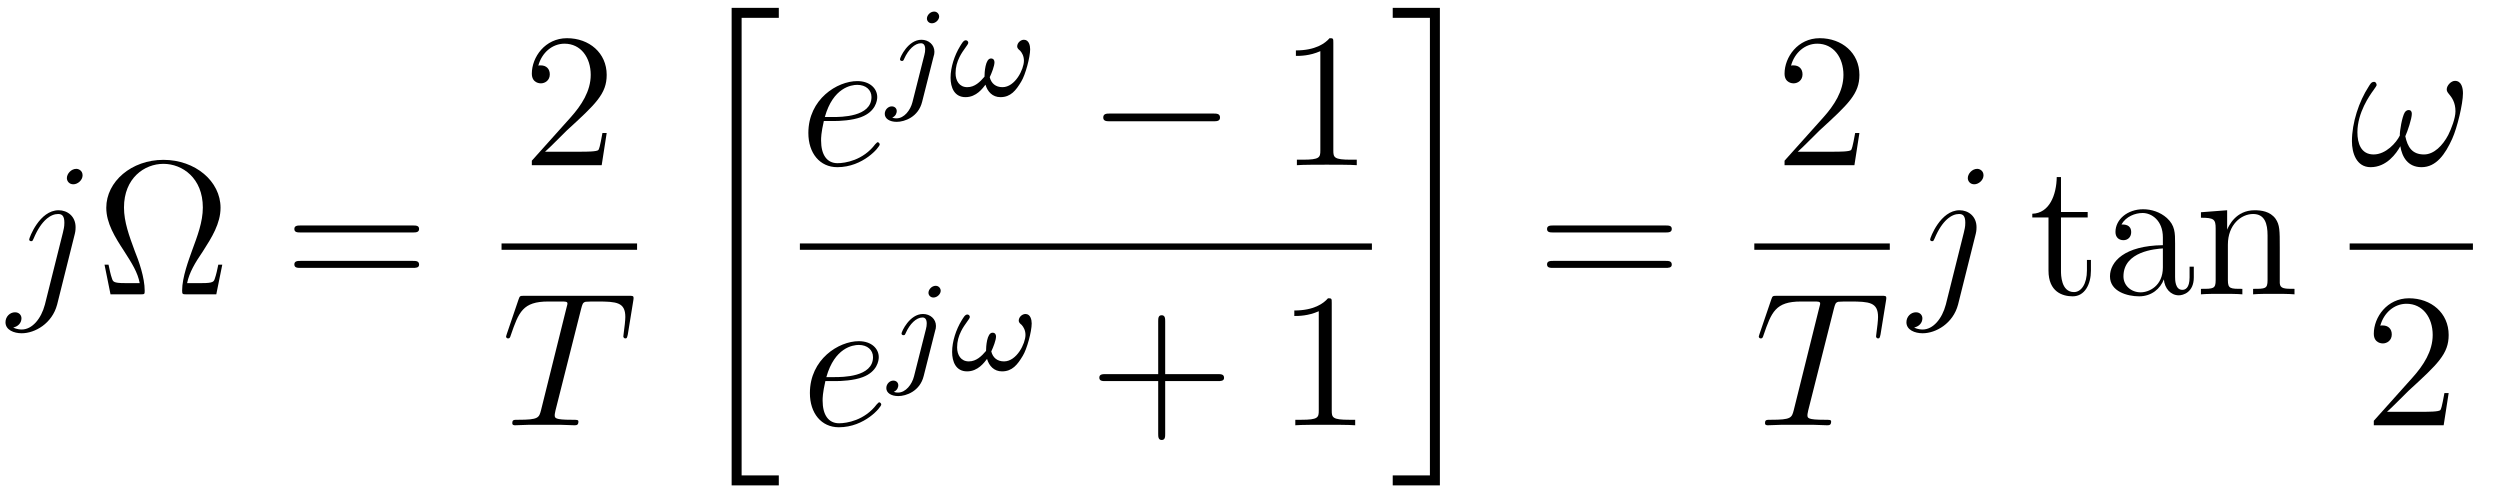
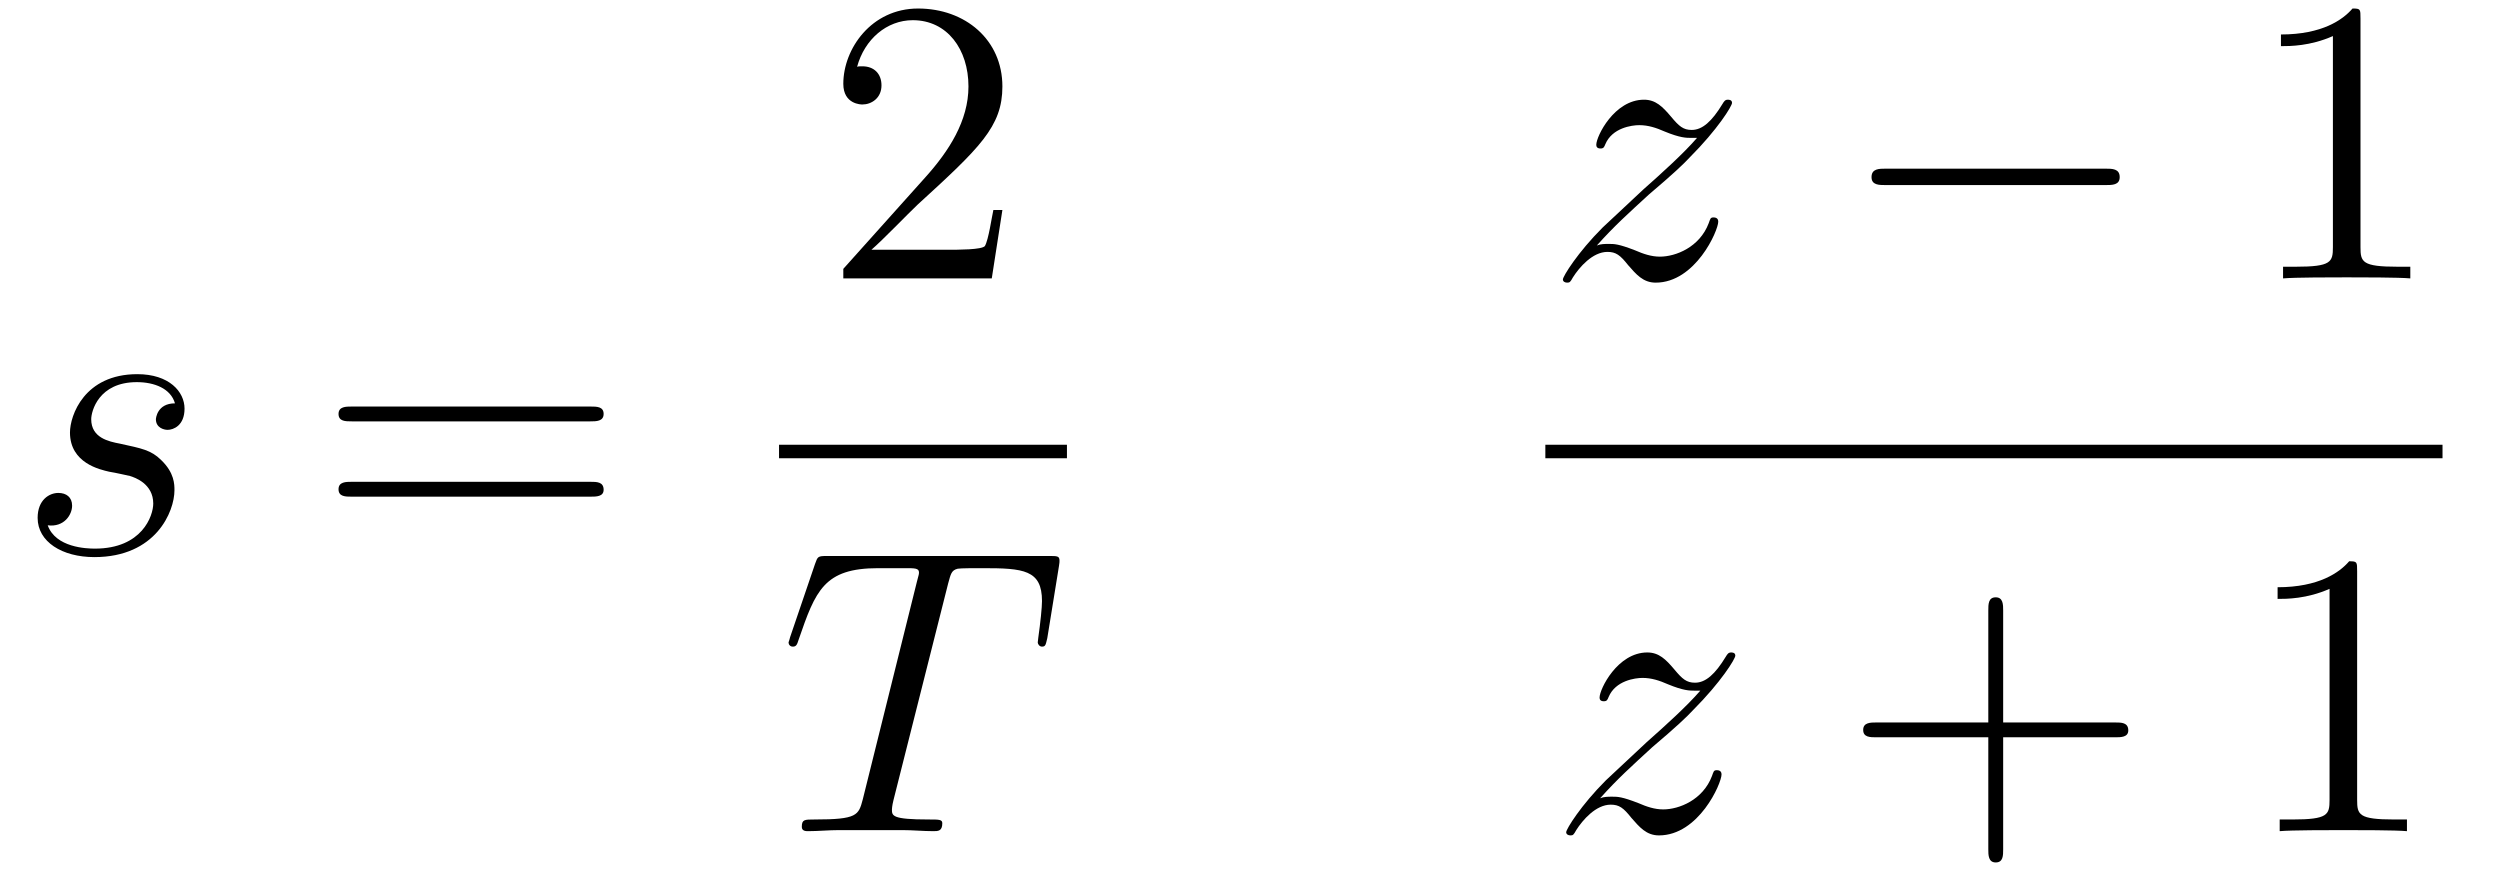
- <svg xmlns="http://www.w3.org/2000/svg" xmlns:xlink="http://www.w3.org/1999/xlink" viewBox="0 0 156.567 30.888" version="1.2">
+ <svg xmlns="http://www.w3.org/2000/svg" xmlns:xlink="http://www.w3.org/1999/xlink" viewBox="0 0 73.671 25.906" version="1.2">
  <defs>
    <g>
      <symbol overflow="visible" id="glyph0-0">
        <path style="stroke:none;" d="" />
      </symbol>
      <symbol overflow="visible" id="glyph0-1">
-         <path style="stroke:none;" d="M 4.188 -3.797 C 4.234 -3.984 4.234 -4.141 4.234 -4.203 C 4.234 -4.891 3.719 -5.266 3.172 -5.266 C 1.969 -5.266 1.328 -3.531 1.328 -3.438 C 1.328 -3.375 1.375 -3.328 1.453 -3.328 C 1.547 -3.328 1.547 -3.375 1.609 -3.5 C 2.094 -4.656 2.688 -5.031 3.141 -5.031 C 3.391 -5.031 3.531 -4.906 3.531 -4.484 C 3.531 -4.203 3.484 -4.078 3.438 -3.859 L 2.312 0.641 C 2.078 1.531 1.516 2.203 0.859 2.203 C 0.812 2.203 0.562 2.203 0.328 2.078 C 0.625 2.016 0.844 1.797 0.844 1.5 C 0.844 1.312 0.703 1.125 0.438 1.125 C 0.125 1.125 -0.156 1.391 -0.156 1.75 C -0.156 2.234 0.375 2.438 0.859 2.438 C 1.688 2.438 2.766 1.828 3.078 0.641 Z M 4.672 -7.453 C 4.672 -7.75 4.422 -7.859 4.281 -7.859 C 3.953 -7.859 3.688 -7.547 3.688 -7.281 C 3.688 -7.094 3.828 -6.891 4.094 -6.891 C 4.359 -6.891 4.672 -7.141 4.672 -7.453 Z M 4.672 -7.453 " />
+         <path style="stroke:none;" d="M 2.719 -2.391 C 2.922 -2.359 3.25 -2.281 3.328 -2.266 C 3.484 -2.219 4.016 -2.031 4.016 -1.453 C 4.016 -1.094 3.688 -0.125 2.297 -0.125 C 2.047 -0.125 1.141 -0.156 0.906 -0.812 C 1.391 -0.75 1.625 -1.125 1.625 -1.391 C 1.625 -1.641 1.453 -1.766 1.219 -1.766 C 0.953 -1.766 0.609 -1.562 0.609 -1.031 C 0.609 -0.328 1.328 0.125 2.281 0.125 C 4.094 0.125 4.641 -1.219 4.641 -1.844 C 4.641 -2.016 4.641 -2.359 4.25 -2.734 C 3.953 -3.031 3.672 -3.078 3.031 -3.219 C 2.703 -3.281 2.188 -3.391 2.188 -3.938 C 2.188 -4.172 2.406 -5.031 3.531 -5.031 C 4.047 -5.031 4.531 -4.844 4.656 -4.406 C 4.125 -4.406 4.094 -3.953 4.094 -3.938 C 4.094 -3.688 4.328 -3.625 4.438 -3.625 C 4.609 -3.625 4.938 -3.75 4.938 -4.25 C 4.938 -4.75 4.484 -5.266 3.547 -5.266 C 1.984 -5.266 1.562 -4.047 1.562 -3.547 C 1.562 -2.641 2.453 -2.453 2.719 -2.391 Z M 2.719 -2.391 " />
      </symbol>
      <symbol overflow="visible" id="glyph0-2">
        <path style="stroke:none;" d="M 4.984 -7.297 C 5.062 -7.578 5.078 -7.688 5.266 -7.734 C 5.359 -7.75 5.75 -7.75 6 -7.75 C 7.203 -7.75 7.75 -7.703 7.75 -6.781 C 7.75 -6.594 7.703 -6.141 7.641 -5.703 L 7.625 -5.562 C 7.625 -5.516 7.672 -5.438 7.75 -5.438 C 7.859 -5.438 7.859 -5.5 7.906 -5.688 L 8.25 -7.812 C 8.266 -7.906 8.266 -7.938 8.266 -7.969 C 8.266 -8.109 8.203 -8.109 7.953 -8.109 L 1.422 -8.109 C 1.141 -8.109 1.141 -8.094 1.062 -7.875 L 0.328 -5.719 C 0.328 -5.703 0.281 -5.562 0.281 -5.562 C 0.281 -5.5 0.328 -5.438 0.406 -5.438 C 0.5 -5.438 0.531 -5.484 0.578 -5.641 C 1.078 -7.094 1.328 -7.75 2.922 -7.75 L 3.719 -7.75 C 4 -7.75 4.125 -7.75 4.125 -7.625 C 4.125 -7.594 4.125 -7.562 4.062 -7.344 L 2.469 -0.938 C 2.344 -0.469 2.312 -0.344 1.047 -0.344 C 0.75 -0.344 0.672 -0.344 0.672 -0.125 C 0.672 0 0.797 0 0.859 0 C 1.156 0 1.469 -0.031 1.766 -0.031 L 3.641 -0.031 C 3.938 -0.031 4.25 0 4.547 0 C 4.688 0 4.812 0 4.812 -0.234 C 4.812 -0.344 4.719 -0.344 4.406 -0.344 C 3.328 -0.344 3.328 -0.453 3.328 -0.641 C 3.328 -0.641 3.328 -0.734 3.375 -0.922 Z M 4.984 -7.297 " />
      </symbol>
      <symbol overflow="visible" id="glyph0-3">
-         <path style="stroke:none;" d="M 2.141 -2.766 C 2.469 -2.766 3.281 -2.797 3.844 -3.016 C 4.75 -3.359 4.844 -4.047 4.844 -4.266 C 4.844 -4.797 4.391 -5.266 3.594 -5.266 C 2.344 -5.266 0.531 -4.141 0.531 -2.016 C 0.531 -0.75 1.25 0.125 2.344 0.125 C 3.969 0.125 5 -1.141 5 -1.297 C 5 -1.375 4.922 -1.438 4.875 -1.438 C 4.844 -1.438 4.828 -1.422 4.719 -1.312 C 3.953 -0.297 2.828 -0.125 2.359 -0.125 C 1.688 -0.125 1.328 -0.656 1.328 -1.547 C 1.328 -1.703 1.328 -2.016 1.5 -2.766 Z M 1.562 -3.016 C 2.078 -4.859 3.219 -5.031 3.594 -5.031 C 4.125 -5.031 4.484 -4.719 4.484 -4.266 C 4.484 -3.016 2.562 -3.016 2.062 -3.016 Z M 1.562 -3.016 " />
-       </symbol>
-       <symbol overflow="visible" id="glyph0-4">
-         <path style="stroke:none;" d="M 7.094 -4.5 C 7.094 -4.844 7 -5.281 6.594 -5.281 C 6.344 -5.281 6.078 -4.984 6.078 -4.75 C 6.078 -4.641 6.125 -4.562 6.219 -4.453 C 6.391 -4.25 6.625 -3.938 6.625 -3.375 C 6.625 -2.938 6.359 -2.266 6.172 -1.891 C 5.828 -1.234 5.281 -0.672 4.656 -0.672 C 3.906 -0.672 3.625 -1.141 3.484 -1.812 C 3.625 -2.125 3.891 -2.906 3.891 -3.219 C 3.891 -3.344 3.844 -3.453 3.688 -3.453 C 3.609 -3.453 3.516 -3.406 3.453 -3.312 C 3.281 -3.047 3.125 -2.109 3.141 -1.859 C 2.922 -1.406 2.266 -0.672 1.5 -0.672 C 0.703 -0.672 0.484 -1.375 0.484 -2.062 C 0.484 -3.297 1.266 -4.391 1.484 -4.688 C 1.609 -4.859 1.688 -4.984 1.688 -5.016 C 1.688 -5.094 1.641 -5.219 1.531 -5.219 C 1.344 -5.219 1.281 -5.062 1.188 -4.922 C 0.578 -3.984 0.141 -2.656 0.141 -1.5 C 0.141 -0.766 0.422 0.125 1.312 0.125 C 2.312 0.125 2.922 -0.734 3.172 -1.188 C 3.281 -0.516 3.641 0.125 4.5 0.125 C 5.422 0.125 5.984 -0.688 6.422 -1.656 C 6.734 -2.344 7.094 -3.844 7.094 -4.5 Z M 7.094 -4.5 " />
+         <path style="stroke:none;" d="M 1.516 -0.969 C 2.031 -1.547 2.453 -1.922 3.047 -2.469 C 3.766 -3.078 4.078 -3.375 4.25 -3.562 C 5.078 -4.391 5.5 -5.078 5.5 -5.172 C 5.5 -5.266 5.406 -5.266 5.375 -5.266 C 5.297 -5.266 5.266 -5.219 5.219 -5.141 C 4.906 -4.625 4.625 -4.375 4.312 -4.375 C 4.062 -4.375 3.938 -4.484 3.703 -4.766 C 3.453 -5.062 3.25 -5.266 2.906 -5.266 C 2.031 -5.266 1.5 -4.188 1.5 -3.938 C 1.5 -3.891 1.516 -3.828 1.625 -3.828 C 1.719 -3.828 1.734 -3.875 1.766 -3.953 C 1.969 -4.438 2.547 -4.516 2.766 -4.516 C 3.031 -4.516 3.266 -4.438 3.516 -4.328 C 3.969 -4.141 4.156 -4.141 4.281 -4.141 C 4.359 -4.141 4.406 -4.141 4.469 -4.141 C 4.078 -3.688 3.438 -3.109 2.891 -2.625 L 1.688 -1.5 C 0.953 -0.766 0.516 -0.062 0.516 0.031 C 0.516 0.094 0.578 0.125 0.641 0.125 C 0.719 0.125 0.734 0.109 0.812 -0.031 C 1 -0.328 1.391 -0.781 1.828 -0.781 C 2.078 -0.781 2.203 -0.688 2.438 -0.391 C 2.672 -0.125 2.875 0.125 3.25 0.125 C 4.422 0.125 5.094 -1.406 5.094 -1.672 C 5.094 -1.719 5.078 -1.797 4.953 -1.797 C 4.859 -1.797 4.859 -1.75 4.812 -1.625 C 4.547 -0.922 3.844 -0.641 3.375 -0.641 C 3.125 -0.641 2.891 -0.719 2.641 -0.828 C 2.156 -1.016 2.031 -1.016 1.875 -1.016 C 1.75 -1.016 1.625 -1.016 1.516 -0.969 Z M 1.516 -0.969 " />
      </symbol>
      <symbol overflow="visible" id="glyph1-0">
        <path style="stroke:none;" d="" />
      </symbol>
      <symbol overflow="visible" id="glyph1-1">
-         <path style="stroke:none;" d="M 7.906 -1.859 L 7.656 -1.859 C 7.594 -1.547 7.531 -1.25 7.438 -0.984 C 7.375 -0.797 7.344 -0.703 6.641 -0.703 L 5.703 -0.703 C 5.844 -1.375 6.188 -1.953 6.688 -2.688 C 7.25 -3.562 7.797 -4.438 7.797 -5.422 C 7.797 -7.078 6.219 -8.422 4.219 -8.422 C 2.219 -8.422 0.641 -7.062 0.641 -5.422 C 0.641 -4.453 1.188 -3.578 1.75 -2.719 C 2.25 -1.938 2.609 -1.375 2.734 -0.703 L 1.797 -0.703 C 1.094 -0.703 1.062 -0.797 1 -0.984 C 0.906 -1.234 0.844 -1.578 0.781 -1.859 L 0.531 -1.859 L 0.906 0 L 2.766 0 C 3.031 0 3.047 0 3.047 -0.219 C 3.047 -1.062 2.672 -2.109 2.422 -2.719 C 2.078 -3.656 1.75 -4.531 1.75 -5.438 C 1.75 -7.281 3.031 -8.172 4.219 -8.172 C 5.406 -8.172 6.688 -7.281 6.688 -5.438 C 6.688 -4.531 6.344 -3.641 6.016 -2.75 C 5.812 -2.172 5.391 -1.078 5.391 -0.234 C 5.391 0 5.422 0 5.688 0 L 7.531 0 Z M 7.906 -1.859 " />
+         <path style="stroke:none;" d="M 8.062 -3.875 C 8.234 -3.875 8.453 -3.875 8.453 -4.094 C 8.453 -4.312 8.25 -4.312 8.062 -4.312 L 1.031 -4.312 C 0.859 -4.312 0.641 -4.312 0.641 -4.094 C 0.641 -3.875 0.844 -3.875 1.031 -3.875 Z M 8.062 -1.656 C 8.234 -1.656 8.453 -1.656 8.453 -1.859 C 8.453 -2.094 8.25 -2.094 8.062 -2.094 L 1.031 -2.094 C 0.859 -2.094 0.641 -2.094 0.641 -1.875 C 0.641 -1.656 0.844 -1.656 1.031 -1.656 Z M 8.062 -1.656 " />
      </symbol>
      <symbol overflow="visible" id="glyph1-2">
-         <path style="stroke:none;" d="M 8.062 -3.875 C 8.234 -3.875 8.453 -3.875 8.453 -4.094 C 8.453 -4.312 8.25 -4.312 8.062 -4.312 L 1.031 -4.312 C 0.859 -4.312 0.641 -4.312 0.641 -4.094 C 0.641 -3.875 0.844 -3.875 1.031 -3.875 Z M 8.062 -1.656 C 8.234 -1.656 8.453 -1.656 8.453 -1.859 C 8.453 -2.094 8.25 -2.094 8.062 -2.094 L 1.031 -2.094 C 0.859 -2.094 0.641 -2.094 0.641 -1.875 C 0.641 -1.656 0.844 -1.656 1.031 -1.656 Z M 8.062 -1.656 " />
+         <path style="stroke:none;" d="M 5.266 -2.016 L 5 -2.016 C 4.953 -1.812 4.859 -1.141 4.75 -0.953 C 4.656 -0.844 3.984 -0.844 3.625 -0.844 L 1.406 -0.844 C 1.734 -1.125 2.469 -1.891 2.766 -2.172 C 4.594 -3.844 5.266 -4.469 5.266 -5.656 C 5.266 -7.031 4.172 -7.953 2.781 -7.953 C 1.406 -7.953 0.578 -6.766 0.578 -5.734 C 0.578 -5.125 1.109 -5.125 1.141 -5.125 C 1.406 -5.125 1.703 -5.312 1.703 -5.688 C 1.703 -6.031 1.484 -6.25 1.141 -6.25 C 1.047 -6.25 1.016 -6.25 0.984 -6.234 C 1.203 -7.047 1.859 -7.609 2.625 -7.609 C 3.641 -7.609 4.266 -6.75 4.266 -5.656 C 4.266 -4.641 3.688 -3.75 3 -2.984 L 0.578 -0.281 L 0.578 0 L 4.953 0 Z M 5.266 -2.016 " />
      </symbol>
      <symbol overflow="visible" id="glyph1-3">
-         <path style="stroke:none;" d="M 5.266 -2.016 L 5 -2.016 C 4.953 -1.812 4.859 -1.141 4.75 -0.953 C 4.656 -0.844 3.984 -0.844 3.625 -0.844 L 1.406 -0.844 C 1.734 -1.125 2.469 -1.891 2.766 -2.172 C 4.594 -3.844 5.266 -4.469 5.266 -5.656 C 5.266 -7.031 4.172 -7.953 2.781 -7.953 C 1.406 -7.953 0.578 -6.766 0.578 -5.734 C 0.578 -5.125 1.109 -5.125 1.141 -5.125 C 1.406 -5.125 1.703 -5.312 1.703 -5.688 C 1.703 -6.031 1.484 -6.25 1.141 -6.25 C 1.047 -6.25 1.016 -6.25 0.984 -6.234 C 1.203 -7.047 1.859 -7.609 2.625 -7.609 C 3.641 -7.609 4.266 -6.75 4.266 -5.656 C 4.266 -4.641 3.688 -3.75 3 -2.984 L 0.578 -0.281 L 0.578 0 L 4.953 0 Z M 5.266 -2.016 " />
+         <path style="stroke:none;" d="M 3.438 -7.656 C 3.438 -7.938 3.438 -7.953 3.203 -7.953 C 2.922 -7.625 2.312 -7.188 1.094 -7.188 L 1.094 -6.844 C 1.359 -6.844 1.953 -6.844 2.625 -7.141 L 2.625 -0.922 C 2.625 -0.484 2.578 -0.344 1.531 -0.344 L 1.156 -0.344 L 1.156 0 C 1.484 -0.031 2.641 -0.031 3.031 -0.031 C 3.438 -0.031 4.578 -0.031 4.906 0 L 4.906 -0.344 L 4.531 -0.344 C 3.484 -0.344 3.438 -0.484 3.438 -0.922 Z M 3.438 -7.656 " />
      </symbol>
      <symbol overflow="visible" id="glyph1-4">
-         <path style="stroke:none;" d="M 3.438 -7.656 C 3.438 -7.938 3.438 -7.953 3.203 -7.953 C 2.922 -7.625 2.312 -7.188 1.094 -7.188 L 1.094 -6.844 C 1.359 -6.844 1.953 -6.844 2.625 -7.141 L 2.625 -0.922 C 2.625 -0.484 2.578 -0.344 1.531 -0.344 L 1.156 -0.344 L 1.156 0 C 1.484 -0.031 2.641 -0.031 3.031 -0.031 C 3.438 -0.031 4.578 -0.031 4.906 0 L 4.906 -0.344 L 4.531 -0.344 C 3.484 -0.344 3.438 -0.484 3.438 -0.922 Z M 3.438 -7.656 " />
-       </symbol>
-       <symbol overflow="visible" id="glyph1-5">
        <path style="stroke:none;" d="M 4.766 -2.766 L 8.062 -2.766 C 8.234 -2.766 8.453 -2.766 8.453 -2.969 C 8.453 -3.203 8.25 -3.203 8.062 -3.203 L 4.766 -3.203 L 4.766 -6.5 C 4.766 -6.672 4.766 -6.891 4.547 -6.891 C 4.328 -6.891 4.328 -6.688 4.328 -6.5 L 4.328 -3.203 L 1.031 -3.203 C 0.859 -3.203 0.641 -3.203 0.641 -2.984 C 0.641 -2.766 0.844 -2.766 1.031 -2.766 L 4.328 -2.766 L 4.328 0.531 C 4.328 0.703 4.328 0.922 4.547 0.922 C 4.766 0.922 4.766 0.719 4.766 0.531 Z M 4.766 -2.766 " />
-       </symbol>
-       <symbol overflow="visible" id="glyph1-6">
-         <path style="stroke:none;" d="M 2.016 -4.812 L 3.688 -4.812 L 3.688 -5.156 L 2.016 -5.156 L 2.016 -7.344 L 1.75 -7.344 C 1.734 -6.234 1.297 -5.078 0.219 -5.047 L 0.219 -4.812 L 1.234 -4.812 L 1.234 -1.484 C 1.234 -0.156 2.109 0.125 2.75 0.125 C 3.5 0.125 3.891 -0.625 3.891 -1.484 L 3.891 -2.156 L 3.641 -2.156 L 3.641 -1.5 C 3.641 -0.641 3.281 -0.141 2.828 -0.141 C 2.016 -0.141 2.016 -1.25 2.016 -1.453 Z M 2.016 -4.812 " />
-       </symbol>
-       <symbol overflow="visible" id="glyph1-7">
-         <path style="stroke:none;" d="M 4.609 -3.188 C 4.609 -3.844 4.609 -4.312 4.094 -4.781 C 3.672 -5.156 3.125 -5.328 2.609 -5.328 C 1.625 -5.328 0.875 -4.688 0.875 -3.906 C 0.875 -3.562 1.094 -3.391 1.375 -3.391 C 1.656 -3.391 1.859 -3.594 1.859 -3.891 C 1.859 -4.375 1.438 -4.375 1.25 -4.375 C 1.531 -4.875 2.109 -5.094 2.578 -5.094 C 3.125 -5.094 3.844 -4.641 3.844 -3.562 L 3.844 -3.078 C 1.438 -3.047 0.531 -2.047 0.531 -1.125 C 0.531 -0.172 1.625 0.125 2.359 0.125 C 3.141 0.125 3.688 -0.359 3.906 -0.938 C 3.953 -0.375 4.328 0.062 4.844 0.062 C 5.094 0.062 5.781 -0.109 5.781 -1.062 L 5.781 -1.734 L 5.516 -1.734 L 5.516 -1.062 C 5.516 -0.375 5.234 -0.281 5.062 -0.281 C 4.609 -0.281 4.609 -0.922 4.609 -1.094 Z M 3.844 -1.688 C 3.844 -0.516 2.969 -0.125 2.453 -0.125 C 1.859 -0.125 1.375 -0.547 1.375 -1.125 C 1.375 -2.703 3.406 -2.844 3.844 -2.875 Z M 3.844 -1.688 " />
-       </symbol>
-       <symbol overflow="visible" id="glyph1-8">
-         <path style="stroke:none;" d="M 5.312 -2.906 C 5.312 -4.016 5.312 -4.344 5.047 -4.734 C 4.703 -5.203 4.141 -5.266 3.734 -5.266 C 2.562 -5.266 2.109 -4.281 2.016 -4.047 L 2.016 -5.266 L 0.375 -5.141 L 0.375 -4.797 C 1.188 -4.797 1.297 -4.703 1.297 -4.125 L 1.297 -0.891 C 1.297 -0.344 1.156 -0.344 0.375 -0.344 L 0.375 0 C 0.688 -0.031 1.344 -0.031 1.672 -0.031 C 2.016 -0.031 2.672 -0.031 2.969 0 L 2.969 -0.344 C 2.219 -0.344 2.062 -0.344 2.062 -0.891 L 2.062 -3.109 C 2.062 -4.359 2.891 -5.031 3.641 -5.031 C 4.375 -5.031 4.547 -4.422 4.547 -3.688 L 4.547 -0.891 C 4.547 -0.344 4.406 -0.344 3.641 -0.344 L 3.641 0 C 3.938 -0.031 4.594 -0.031 4.922 -0.031 C 5.266 -0.031 5.922 -0.031 6.234 0 L 6.234 -0.344 C 5.625 -0.344 5.328 -0.344 5.312 -0.703 Z M 5.312 -2.906 " />
      </symbol>
      <symbol overflow="visible" id="glyph2-0">
        <path style="stroke:none;" d="" />
      </symbol>
      <symbol overflow="visible" id="glyph2-1">
-         <path style="stroke:none;" d="M 2.734 29.5 L 5.688 29.5 L 5.688 28.875 L 3.359 28.875 L 3.359 0.219 L 5.688 0.219 L 5.688 -0.406 L 2.734 -0.406 Z M 2.734 29.5 " />
-       </symbol>
-       <symbol overflow="visible" id="glyph2-2">
-         <path style="stroke:none;" d="M 2.438 28.875 L 0.109 28.875 L 0.109 29.5 L 3.062 29.5 L 3.062 -0.406 L 0.109 -0.406 L 0.109 0.219 L 2.438 0.219 Z M 2.438 28.875 " />
-       </symbol>
-       <symbol overflow="visible" id="glyph3-0">
-         <path style="stroke:none;" d="" />
-       </symbol>
-       <symbol overflow="visible" id="glyph3-1">
-         <path style="stroke:none;" d="M 3.297 -4.969 C 3.297 -5.125 3.172 -5.281 2.984 -5.281 C 2.734 -5.281 2.531 -5.047 2.531 -4.844 C 2.531 -4.688 2.656 -4.547 2.844 -4.547 C 3.078 -4.547 3.297 -4.766 3.297 -4.969 Z M 1.625 0.391 C 1.5 0.891 1.109 1.406 0.625 1.406 C 0.5 1.406 0.375 1.375 0.359 1.359 C 0.609 1.25 0.641 1.031 0.641 0.953 C 0.641 0.766 0.5 0.656 0.328 0.656 C 0.109 0.656 -0.109 0.859 -0.109 1.125 C -0.109 1.422 0.188 1.625 0.641 1.625 C 1.125 1.625 2 1.328 2.234 0.359 L 2.953 -2.484 C 2.984 -2.578 3 -2.641 3 -2.766 C 3 -3.203 2.641 -3.516 2.188 -3.516 C 1.344 -3.516 0.844 -2.406 0.844 -2.297 C 0.844 -2.219 0.906 -2.188 0.969 -2.188 C 1.047 -2.188 1.062 -2.219 1.109 -2.328 C 1.359 -2.891 1.766 -3.297 2.156 -3.297 C 2.328 -3.297 2.422 -3.172 2.422 -2.922 C 2.422 -2.812 2.406 -2.688 2.375 -2.578 Z M 1.625 0.391 " />
-       </symbol>
-       <symbol overflow="visible" id="glyph3-2">
-         <path style="stroke:none;" d="M 5.109 -2.922 C 5.109 -3.156 5.031 -3.516 4.719 -3.516 C 4.516 -3.516 4.297 -3.328 4.297 -3.094 C 4.297 -2.984 4.391 -2.906 4.484 -2.828 C 4.594 -2.703 4.719 -2.5 4.719 -2.203 C 4.719 -1.672 4.172 -0.547 3.375 -0.547 C 2.953 -0.547 2.672 -0.781 2.578 -1.172 C 2.703 -1.438 2.875 -1.875 2.875 -2.109 C 2.875 -2.234 2.812 -2.344 2.656 -2.344 C 2.297 -2.344 2.25 -1.453 2.25 -1.203 C 1.969 -0.875 1.641 -0.547 1.172 -0.547 C 0.672 -0.547 0.438 -0.953 0.438 -1.422 C 0.438 -1.797 0.531 -2.125 0.688 -2.438 C 0.922 -2.906 1.234 -3.203 1.234 -3.328 C 1.234 -3.422 1.156 -3.484 1.078 -3.484 C 0.922 -3.484 0.812 -3.25 0.719 -3.109 C 0.375 -2.547 0.125 -1.797 0.125 -1.141 C 0.125 -0.531 0.359 0.078 1.062 0.078 C 1.75 0.078 2.141 -0.484 2.312 -0.703 C 2.438 -0.266 2.75 0.078 3.25 0.078 C 3.891 0.078 4.219 -0.344 4.547 -0.891 C 4.812 -1.312 5.109 -2.422 5.109 -2.922 Z M 5.109 -2.922 " />
-       </symbol>
-       <symbol overflow="visible" id="glyph4-0">
-         <path style="stroke:none;" d="" />
-       </symbol>
-       <symbol overflow="visible" id="glyph4-1">
        <path style="stroke:none;" d="M 7.875 -2.75 C 8.078 -2.75 8.297 -2.75 8.297 -2.984 C 8.297 -3.234 8.078 -3.234 7.875 -3.234 L 1.406 -3.234 C 1.203 -3.234 0.984 -3.234 0.984 -2.984 C 0.984 -2.75 1.203 -2.75 1.406 -2.75 Z M 7.875 -2.75 " />
      </symbol>
    </g>
    <clipPath id="clip1">
-       <path d="M 45 0 L 49 0 L 49 30.887 L 45 30.887 Z M 45 0 " />
-     </clipPath>
-     <clipPath id="clip2">
-       <path d="M 87 0 L 91 0 L 91 30.887 L 87 30.887 Z M 87 0 " />
+       <path d="M 54 17 L 63 17 L 63 25.906 L 54 25.906 Z M 54 17 " />
    </clipPath>
  </defs>
  <g id="surface1">
    <g style="fill:rgb(0%,0%,0%);fill-opacity:1;">
-       <use xlink:href="#glyph0-1" x="0.5" y="18.433" />
+       <use xlink:href="#glyph0-1" x="0.5" y="16.292" />
    </g>
    <g style="fill:rgb(0%,0%,0%);fill-opacity:1;">
-       <use xlink:href="#glyph1-1" x="6.015" y="18.433" />
+       <use xlink:href="#glyph1-1" x="9.335" y="16.292" />
    </g>
    <g style="fill:rgb(0%,0%,0%);fill-opacity:1;">
-       <use xlink:href="#glyph1-2" x="17.793" y="18.433" />
+       <use xlink:href="#glyph1-2" x="24.273" y="8.204" />
+     </g>
+     <path style="fill:none;stroke-width:0.398;stroke-linecap:butt;stroke-linejoin:miter;stroke:rgb(0%,0%,0%);stroke-opacity:1;stroke-miterlimit:10;" d="M 0.001 -0.002 L 8.485 -0.002 " transform="matrix(1,0,0,-1,22.956,13.303)" />
+     <g style="fill:rgb(0%,0%,0%);fill-opacity:1;">
+       <use xlink:href="#glyph0-2" x="22.956" y="24.493" />
    </g>
    <g style="fill:rgb(0%,0%,0%);fill-opacity:1;">
-       <use xlink:href="#glyph1-3" x="32.729" y="10.345" />
+       <use xlink:href="#glyph0-3" x="45.54" y="8.204" />
    </g>
-     <path style="fill:none;stroke-width:0.398;stroke-linecap:butt;stroke-linejoin:miter;stroke:rgb(0%,0%,0%);stroke-opacity:1;stroke-miterlimit:10;" d="M -0.002 -0.001 L 8.486 -0.001 " transform="matrix(1,0,0,-1,31.412,15.444)" />
    <g style="fill:rgb(0%,0%,0%);fill-opacity:1;">
-       <use xlink:href="#glyph0-2" x="31.412" y="26.633" />
+       <use xlink:href="#glyph2-1" x="54.167" y="8.204" />
+     </g>
+     <g style="fill:rgb(0%,0%,0%);fill-opacity:1;">
+       <use xlink:href="#glyph1-3" x="66.122" y="8.204" />
+     </g>
+     <path style="fill:none;stroke-width:0.398;stroke-linecap:butt;stroke-linejoin:miter;stroke:rgb(0%,0%,0%);stroke-opacity:1;stroke-miterlimit:10;" d="M -0.001 -0.002 L 26.437 -0.002 " transform="matrix(1,0,0,-1,45.54,13.303)" />
+     <g style="fill:rgb(0%,0%,0%);fill-opacity:1;">
+       <use xlink:href="#glyph0-3" x="45.637" y="24.493" />
    </g>
    <g clip-path="url(#clip1)" clip-rule="nonzero">
      <g style="fill:rgb(0%,0%,0%);fill-opacity:1;">
-         <use xlink:href="#glyph2-1" x="43.086" y="0.898" />
+         <use xlink:href="#glyph1-4" x="54.264" y="24.493" />
      </g>
    </g>
    <g style="fill:rgb(0%,0%,0%);fill-opacity:1;">
-       <use xlink:href="#glyph0-3" x="50.094" y="10.345" />
-     </g>
-     <g style="fill:rgb(0%,0%,0%);fill-opacity:1;">
-       <use xlink:href="#glyph3-1" x="55.519" y="6.006" />
-     </g>
-     <g style="fill:rgb(0%,0%,0%);fill-opacity:1;">
-       <use xlink:href="#glyph3-2" x="59.406" y="6.006" />
-     </g>
-     <g style="fill:rgb(0%,0%,0%);fill-opacity:1;">
-       <use xlink:href="#glyph4-1" x="68.109" y="10.345" />
-     </g>
-     <g style="fill:rgb(0%,0%,0%);fill-opacity:1;">
-       <use xlink:href="#glyph1-4" x="80.064" y="10.345" />
-     </g>
-     <path style="fill:none;stroke-width:0.398;stroke-linecap:butt;stroke-linejoin:miter;stroke:rgb(0%,0%,0%);stroke-opacity:1;stroke-miterlimit:10;" d="M -0 -0.001 L 35.824 -0.001 " transform="matrix(1,0,0,-1,50.094,15.444)" />
-     <g style="fill:rgb(0%,0%,0%);fill-opacity:1;">
-       <use xlink:href="#glyph0-3" x="50.19" y="26.633" />
-     </g>
-     <g style="fill:rgb(0%,0%,0%);fill-opacity:1;">
-       <use xlink:href="#glyph3-1" x="55.616" y="23.18" />
-     </g>
-     <g style="fill:rgb(0%,0%,0%);fill-opacity:1;">
-       <use xlink:href="#glyph3-2" x="59.503" y="23.18" />
-     </g>
-     <g style="fill:rgb(0%,0%,0%);fill-opacity:1;">
-       <use xlink:href="#glyph1-5" x="68.206" y="26.633" />
-     </g>
-     <g style="fill:rgb(0%,0%,0%);fill-opacity:1;">
-       <use xlink:href="#glyph1-4" x="79.965" y="26.633" />
-     </g>
-     <g clip-path="url(#clip2)" clip-rule="nonzero">
-       <g style="fill:rgb(0%,0%,0%);fill-opacity:1;">
-         <use xlink:href="#glyph2-2" x="87.113" y="0.898" />
-       </g>
-     </g>
-     <g style="fill:rgb(0%,0%,0%);fill-opacity:1;">
-       <use xlink:href="#glyph1-2" x="96.245" y="18.433" />
-     </g>
-     <g style="fill:rgb(0%,0%,0%);fill-opacity:1;">
-       <use xlink:href="#glyph1-3" x="111.183" y="10.345" />
-     </g>
-     <path style="fill:none;stroke-width:0.398;stroke-linecap:butt;stroke-linejoin:miter;stroke:rgb(0%,0%,0%);stroke-opacity:1;stroke-miterlimit:10;" d="M 0.001 -0.001 L 8.486 -0.001 " transform="matrix(1,0,0,-1,109.866,15.444)" />
-     <g style="fill:rgb(0%,0%,0%);fill-opacity:1;">
-       <use xlink:href="#glyph0-2" x="109.866" y="26.633" />
-     </g>
-     <g style="fill:rgb(0%,0%,0%);fill-opacity:1;">
-       <use xlink:href="#glyph0-1" x="119.549" y="18.433" />
-     </g>
-     <g style="fill:rgb(0%,0%,0%);fill-opacity:1;">
-       <use xlink:href="#glyph1-6" x="127.057" y="18.433" />
-       <use xlink:href="#glyph1-7" x="131.61" y="18.433" />
-       <use xlink:href="#glyph1-8" x="137.463" y="18.433" />
-     </g>
-     <g style="fill:rgb(0%,0%,0%);fill-opacity:1;">
-       <use xlink:href="#glyph0-4" x="147.153" y="10.345" />
-     </g>
-     <path style="fill:none;stroke-width:0.398;stroke-linecap:butt;stroke-linejoin:miter;stroke:rgb(0%,0%,0%);stroke-opacity:1;stroke-miterlimit:10;" d="M -0.001 -0.001 L 7.718 -0.001 " transform="matrix(1,0,0,-1,147.153,15.444)" />
-     <g style="fill:rgb(0%,0%,0%);fill-opacity:1;">
-       <use xlink:href="#glyph1-3" x="148.086" y="26.633" />
+       <use xlink:href="#glyph1-3" x="66.023" y="24.493" />
    </g>
  </g>
</svg>
